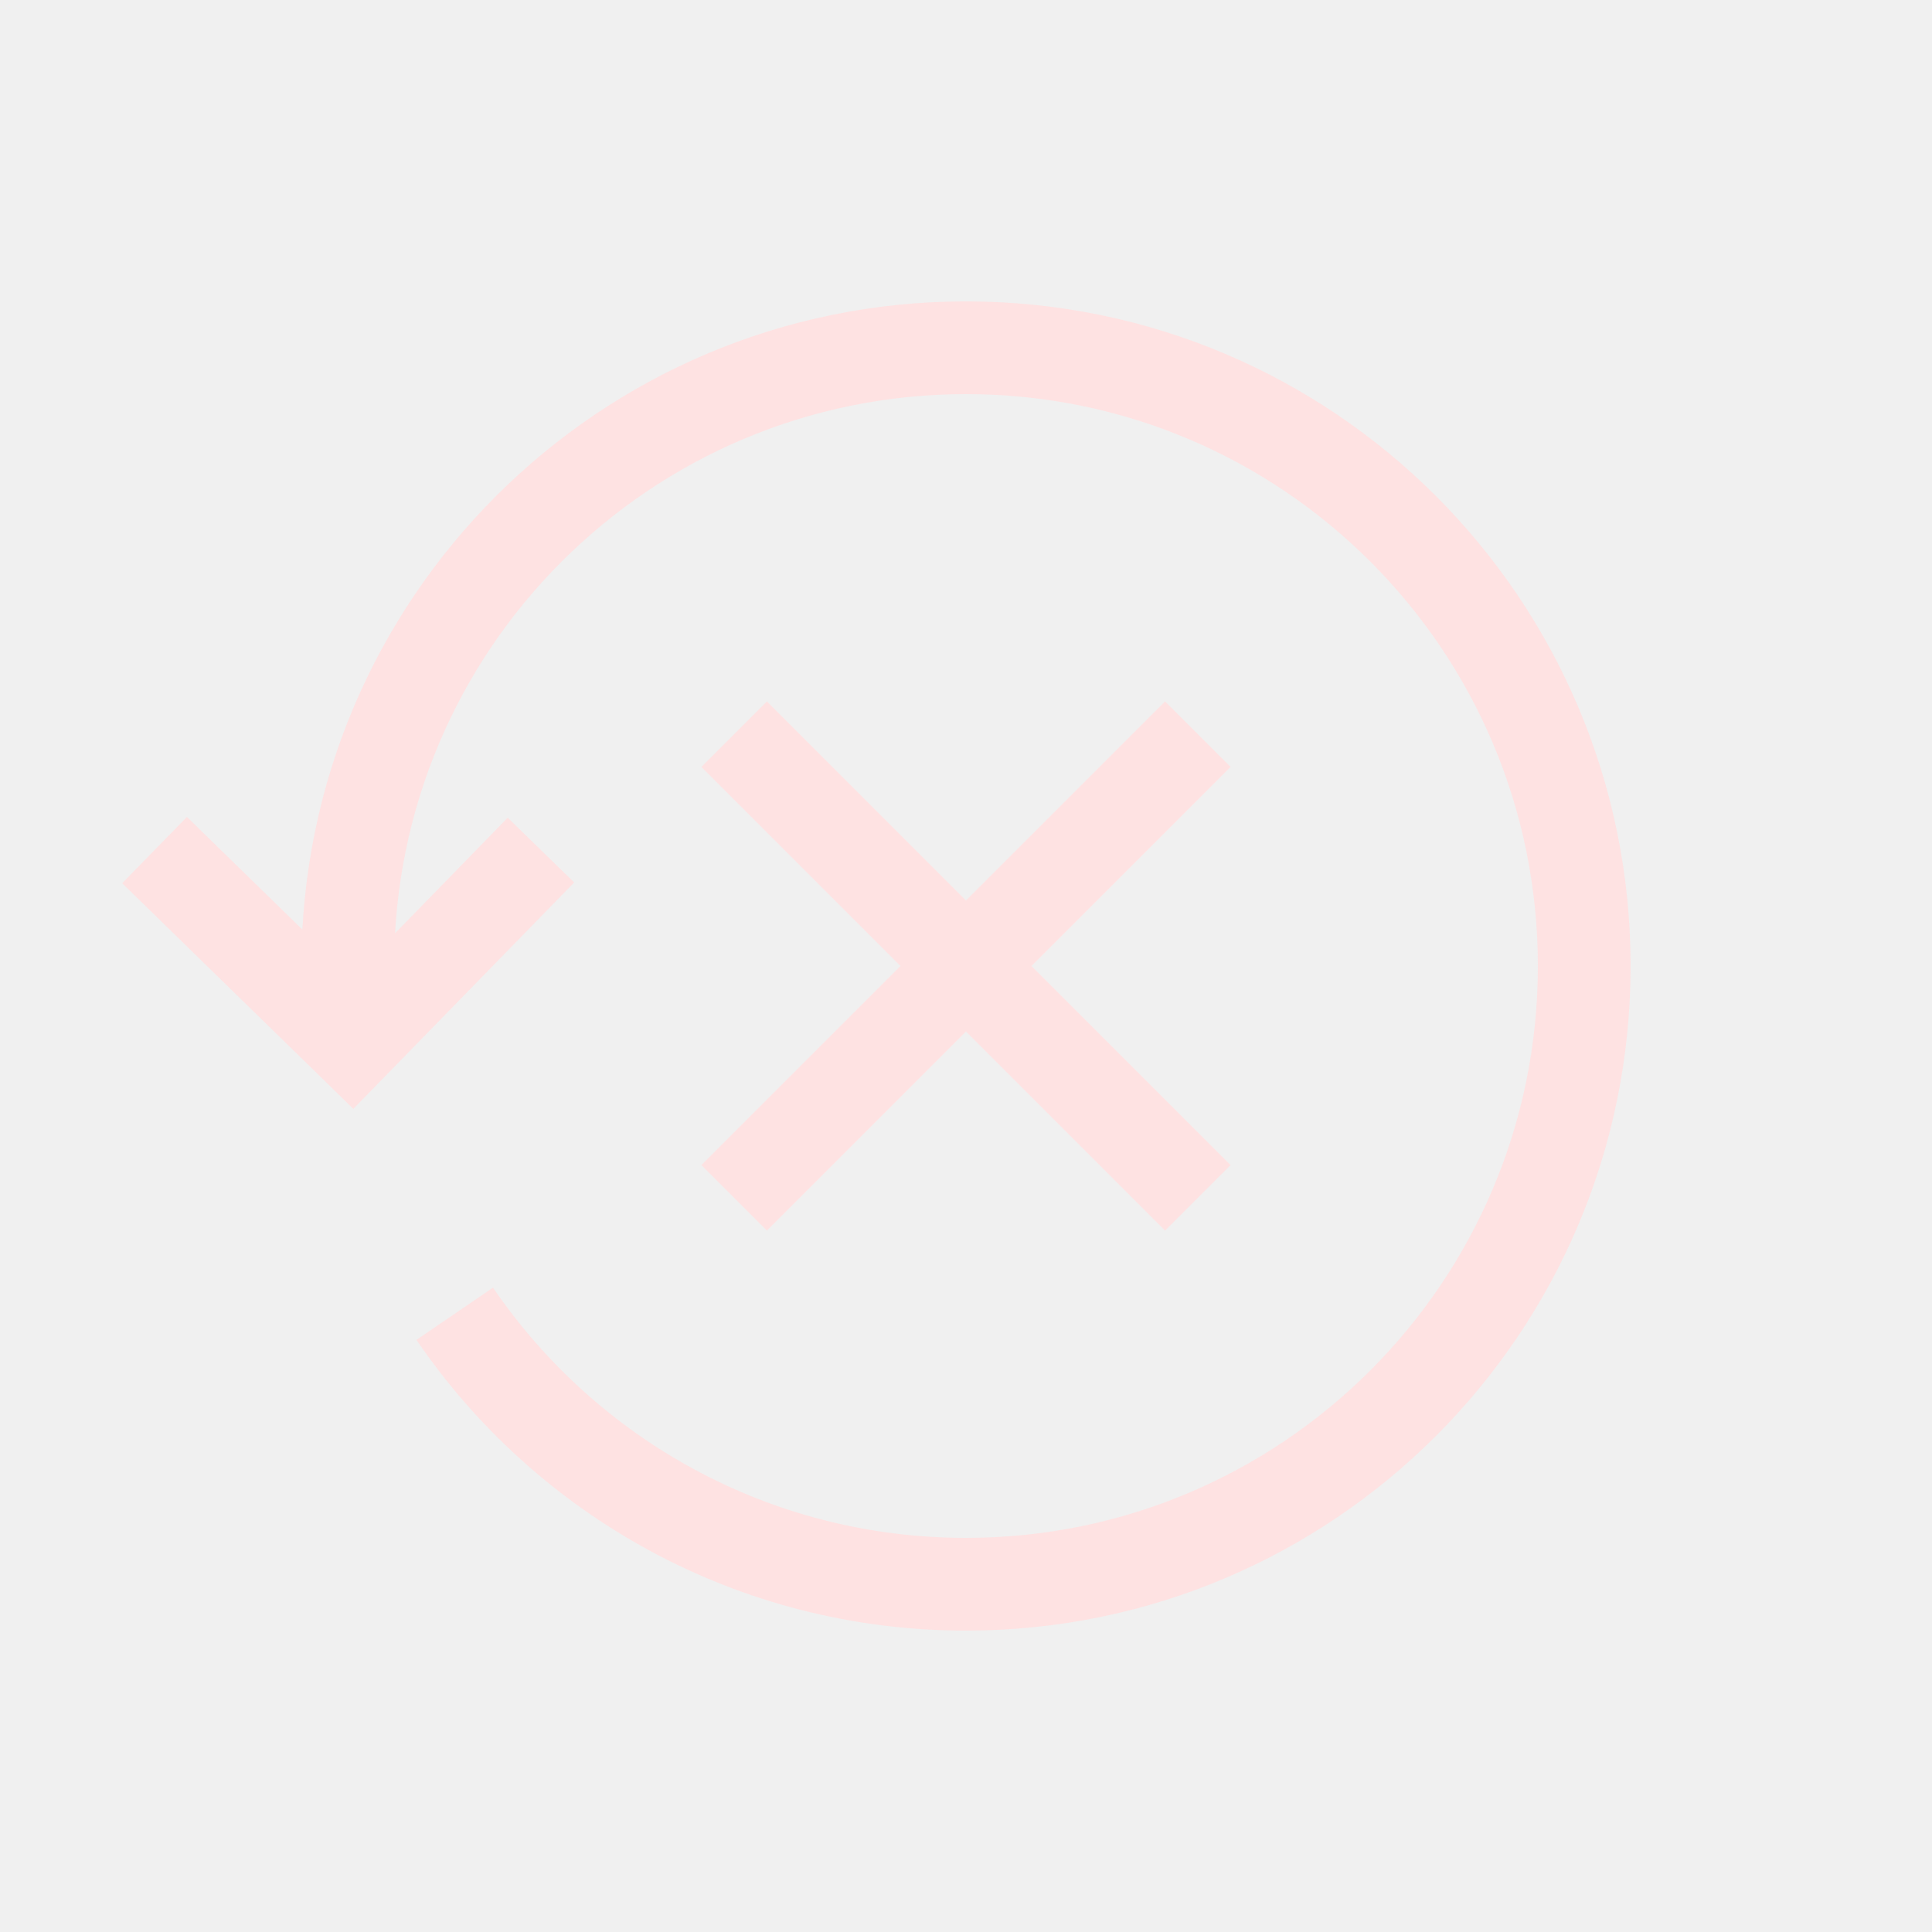
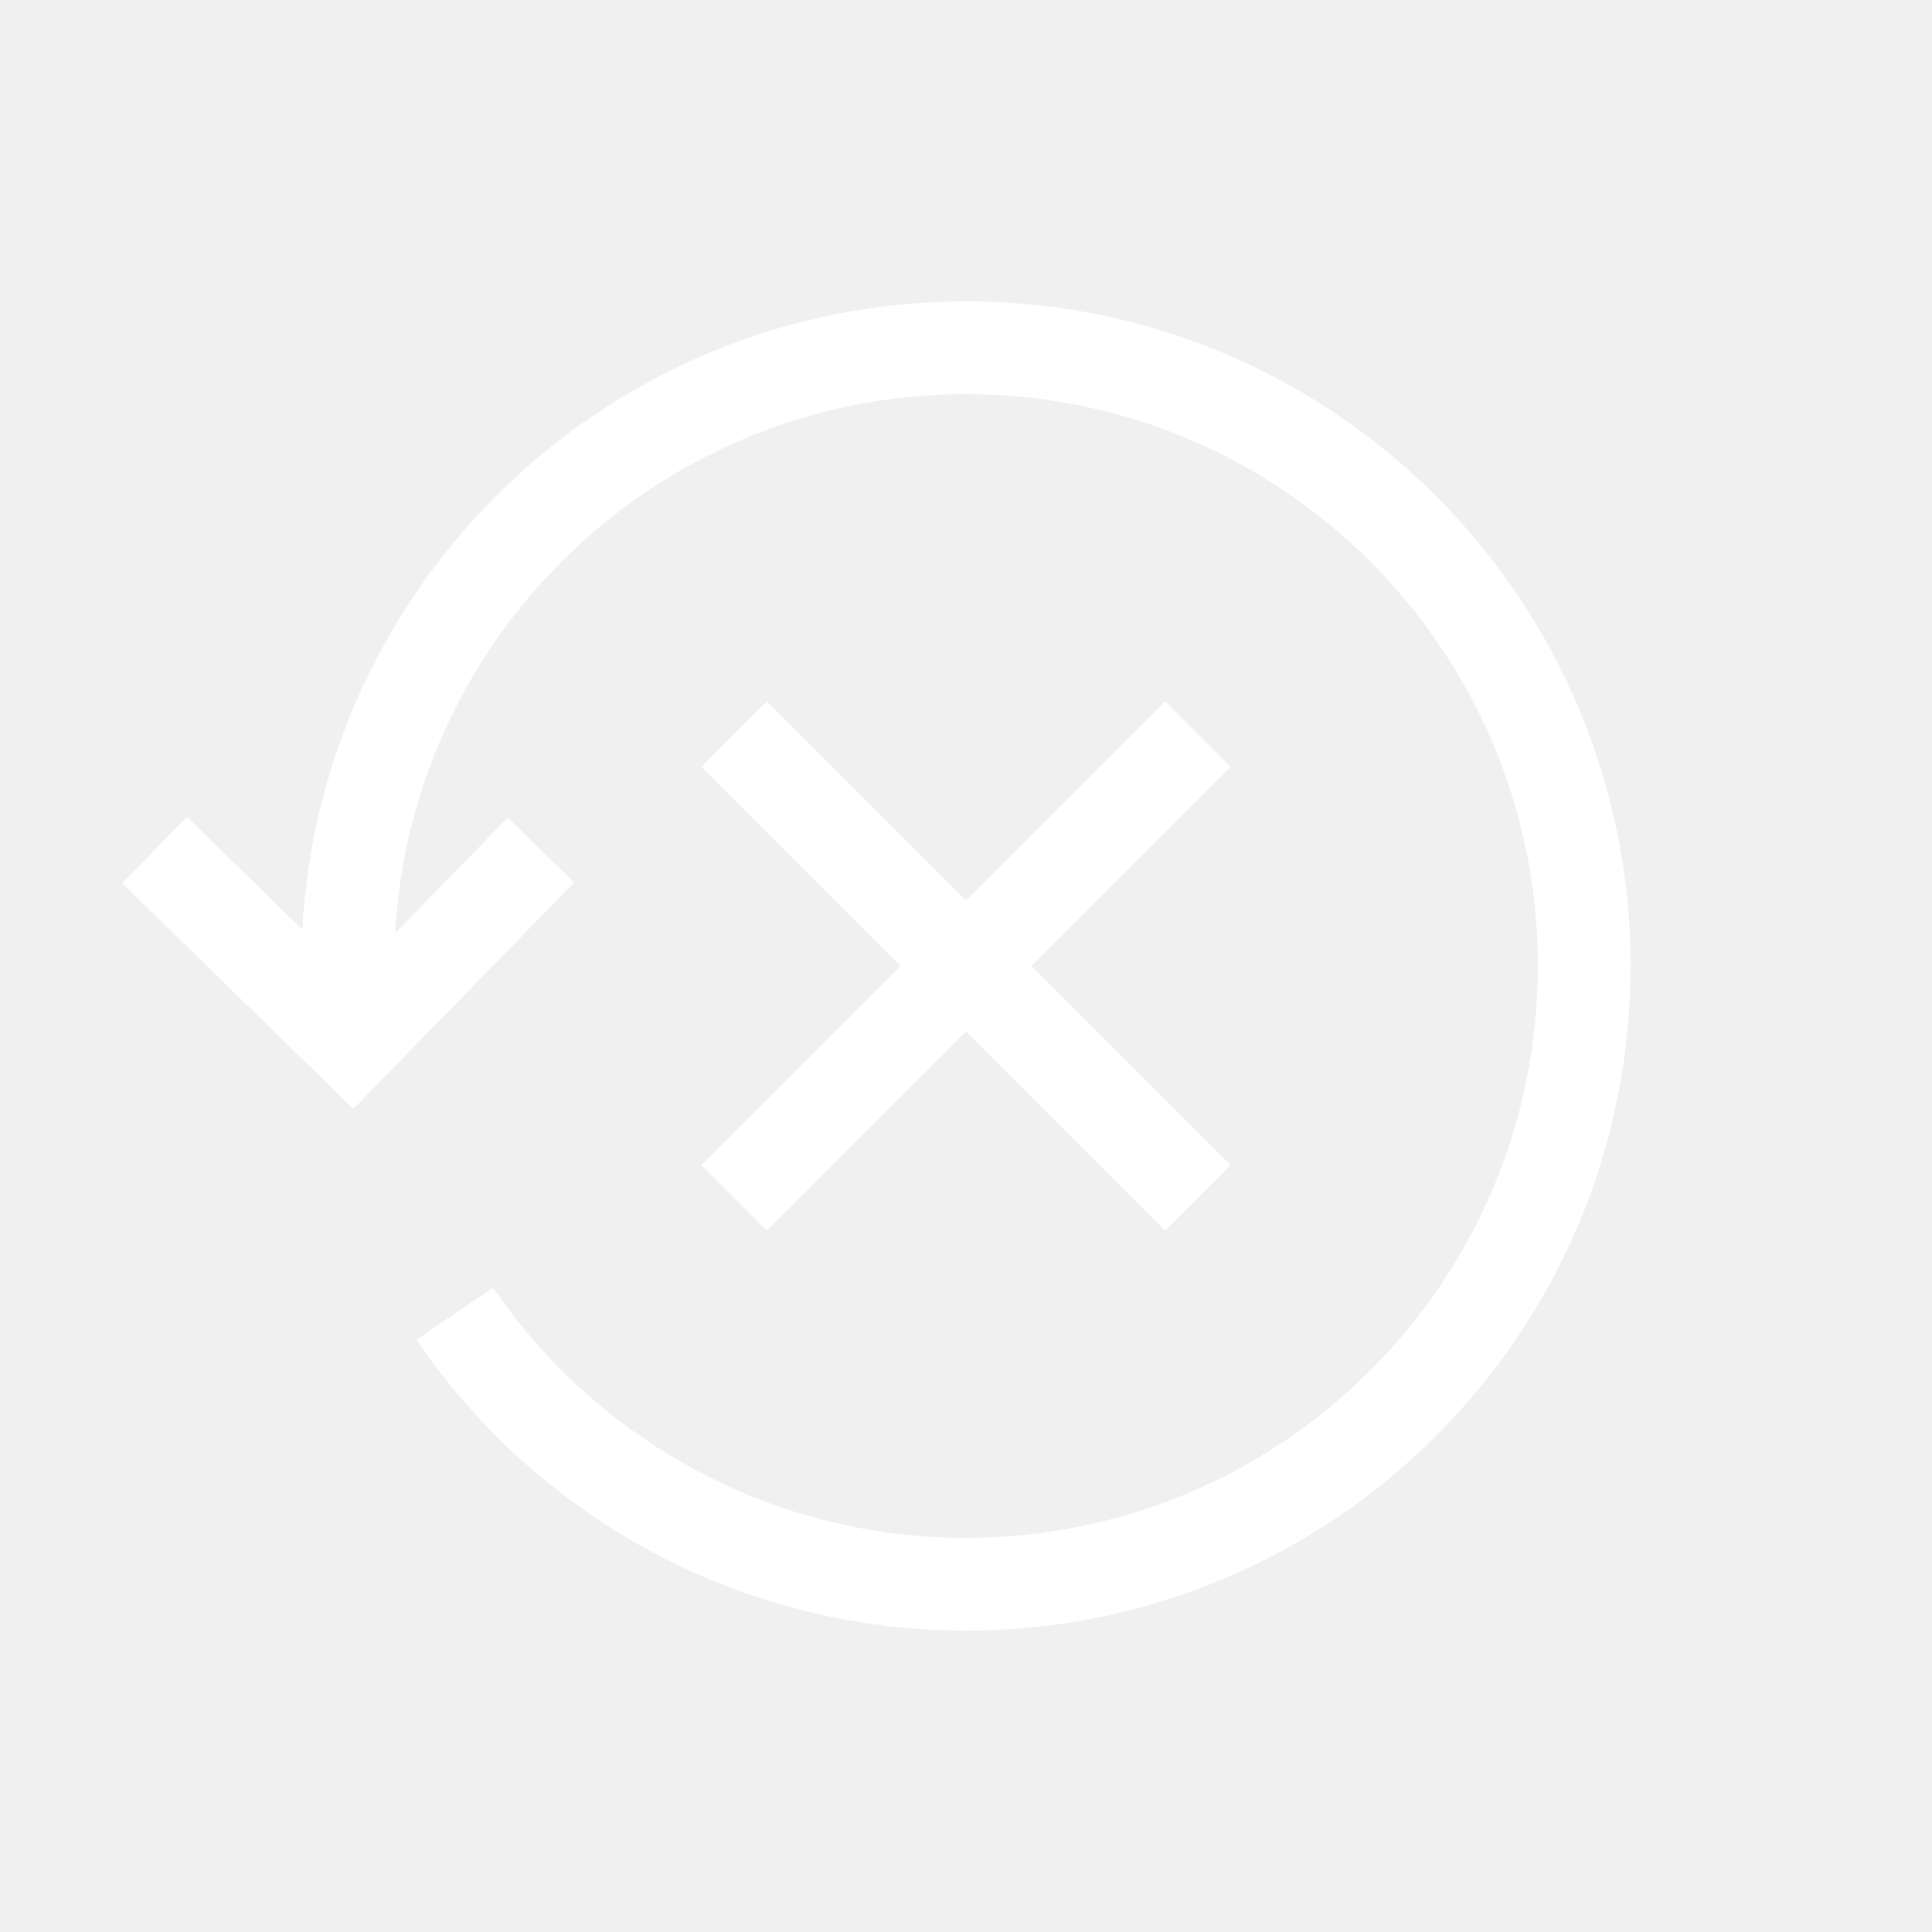
<svg xmlns="http://www.w3.org/2000/svg" width="800px" height="800px" viewBox="0 0 25 25" fill="none">
-   <path d="M4.562 13.5L4.143 13.929L4.572 14.349L4.991 13.919L4.562 13.5ZM9.924 15.924L15.924 9.924L15.076 9.076L9.076 15.076L9.924 15.924ZM9.076 9.924L15.076 15.924L15.924 15.076L9.924 9.076L9.076 9.924ZM19.9 12.5C19.9 16.587 16.587 19.9 12.5 19.9V21.1C17.25 21.1 21.1 17.25 21.1 12.5H19.9ZM5.1 12.5C5.1 8.413 8.413 5.1 12.5 5.1V3.9C7.75 3.9 3.9 7.75 3.9 12.5H5.1ZM12.5 5.1C16.587 5.1 19.9 8.413 19.9 12.5H21.1C21.1 7.75 17.25 3.9 12.5 3.9V5.1ZM5.157 13.426C5.12 13.123 5.1 12.814 5.1 12.5H3.9C3.9 12.864 3.923 13.222 3.966 13.574L5.157 13.426ZM12.5 19.9C9.957 19.9 7.713 18.618 6.38 16.662L5.389 17.338C6.936 19.608 9.544 21.1 12.5 21.1V19.9ZM4.991 13.919L7.43 11.419L6.57 10.581L4.132 13.081L4.991 13.919ZM4.981 13.071L2.419 10.571L1.581 11.429L4.143 13.929L4.981 13.071Z" fill="#FEE2E2" />
+   <path d="M4.562 13.5L4.143 13.929L4.572 14.349L4.991 13.919L4.562 13.5ZM9.924 15.924L15.924 9.924L15.076 9.076L9.076 15.076L9.924 15.924ZM9.076 9.924L15.076 15.924L15.924 15.076L9.924 9.076L9.076 9.924ZM19.9 12.5C19.9 16.587 16.587 19.9 12.5 19.9V21.1C17.25 21.1 21.1 17.25 21.1 12.5H19.9ZM5.1 12.5C5.1 8.413 8.413 5.1 12.5 5.1V3.9C7.75 3.9 3.9 7.75 3.9 12.5H5.1ZM12.5 5.1C16.587 5.1 19.9 8.413 19.9 12.5H21.1C21.1 7.75 17.25 3.9 12.5 3.9V5.1ZM5.157 13.426C5.12 13.123 5.1 12.814 5.1 12.5H3.9C3.9 12.864 3.923 13.222 3.966 13.574L5.157 13.426ZM12.5 19.9C9.957 19.9 7.713 18.618 6.38 16.662L5.389 17.338C6.936 19.608 9.544 21.1 12.5 21.1V19.9ZM4.991 13.919L7.43 11.419L6.57 10.581L4.132 13.081L4.991 13.919ZM4.981 13.071L2.419 10.571L1.581 11.429L4.143 13.929L4.981 13.071Z" fill="#FFFFFF" />
</svg>
